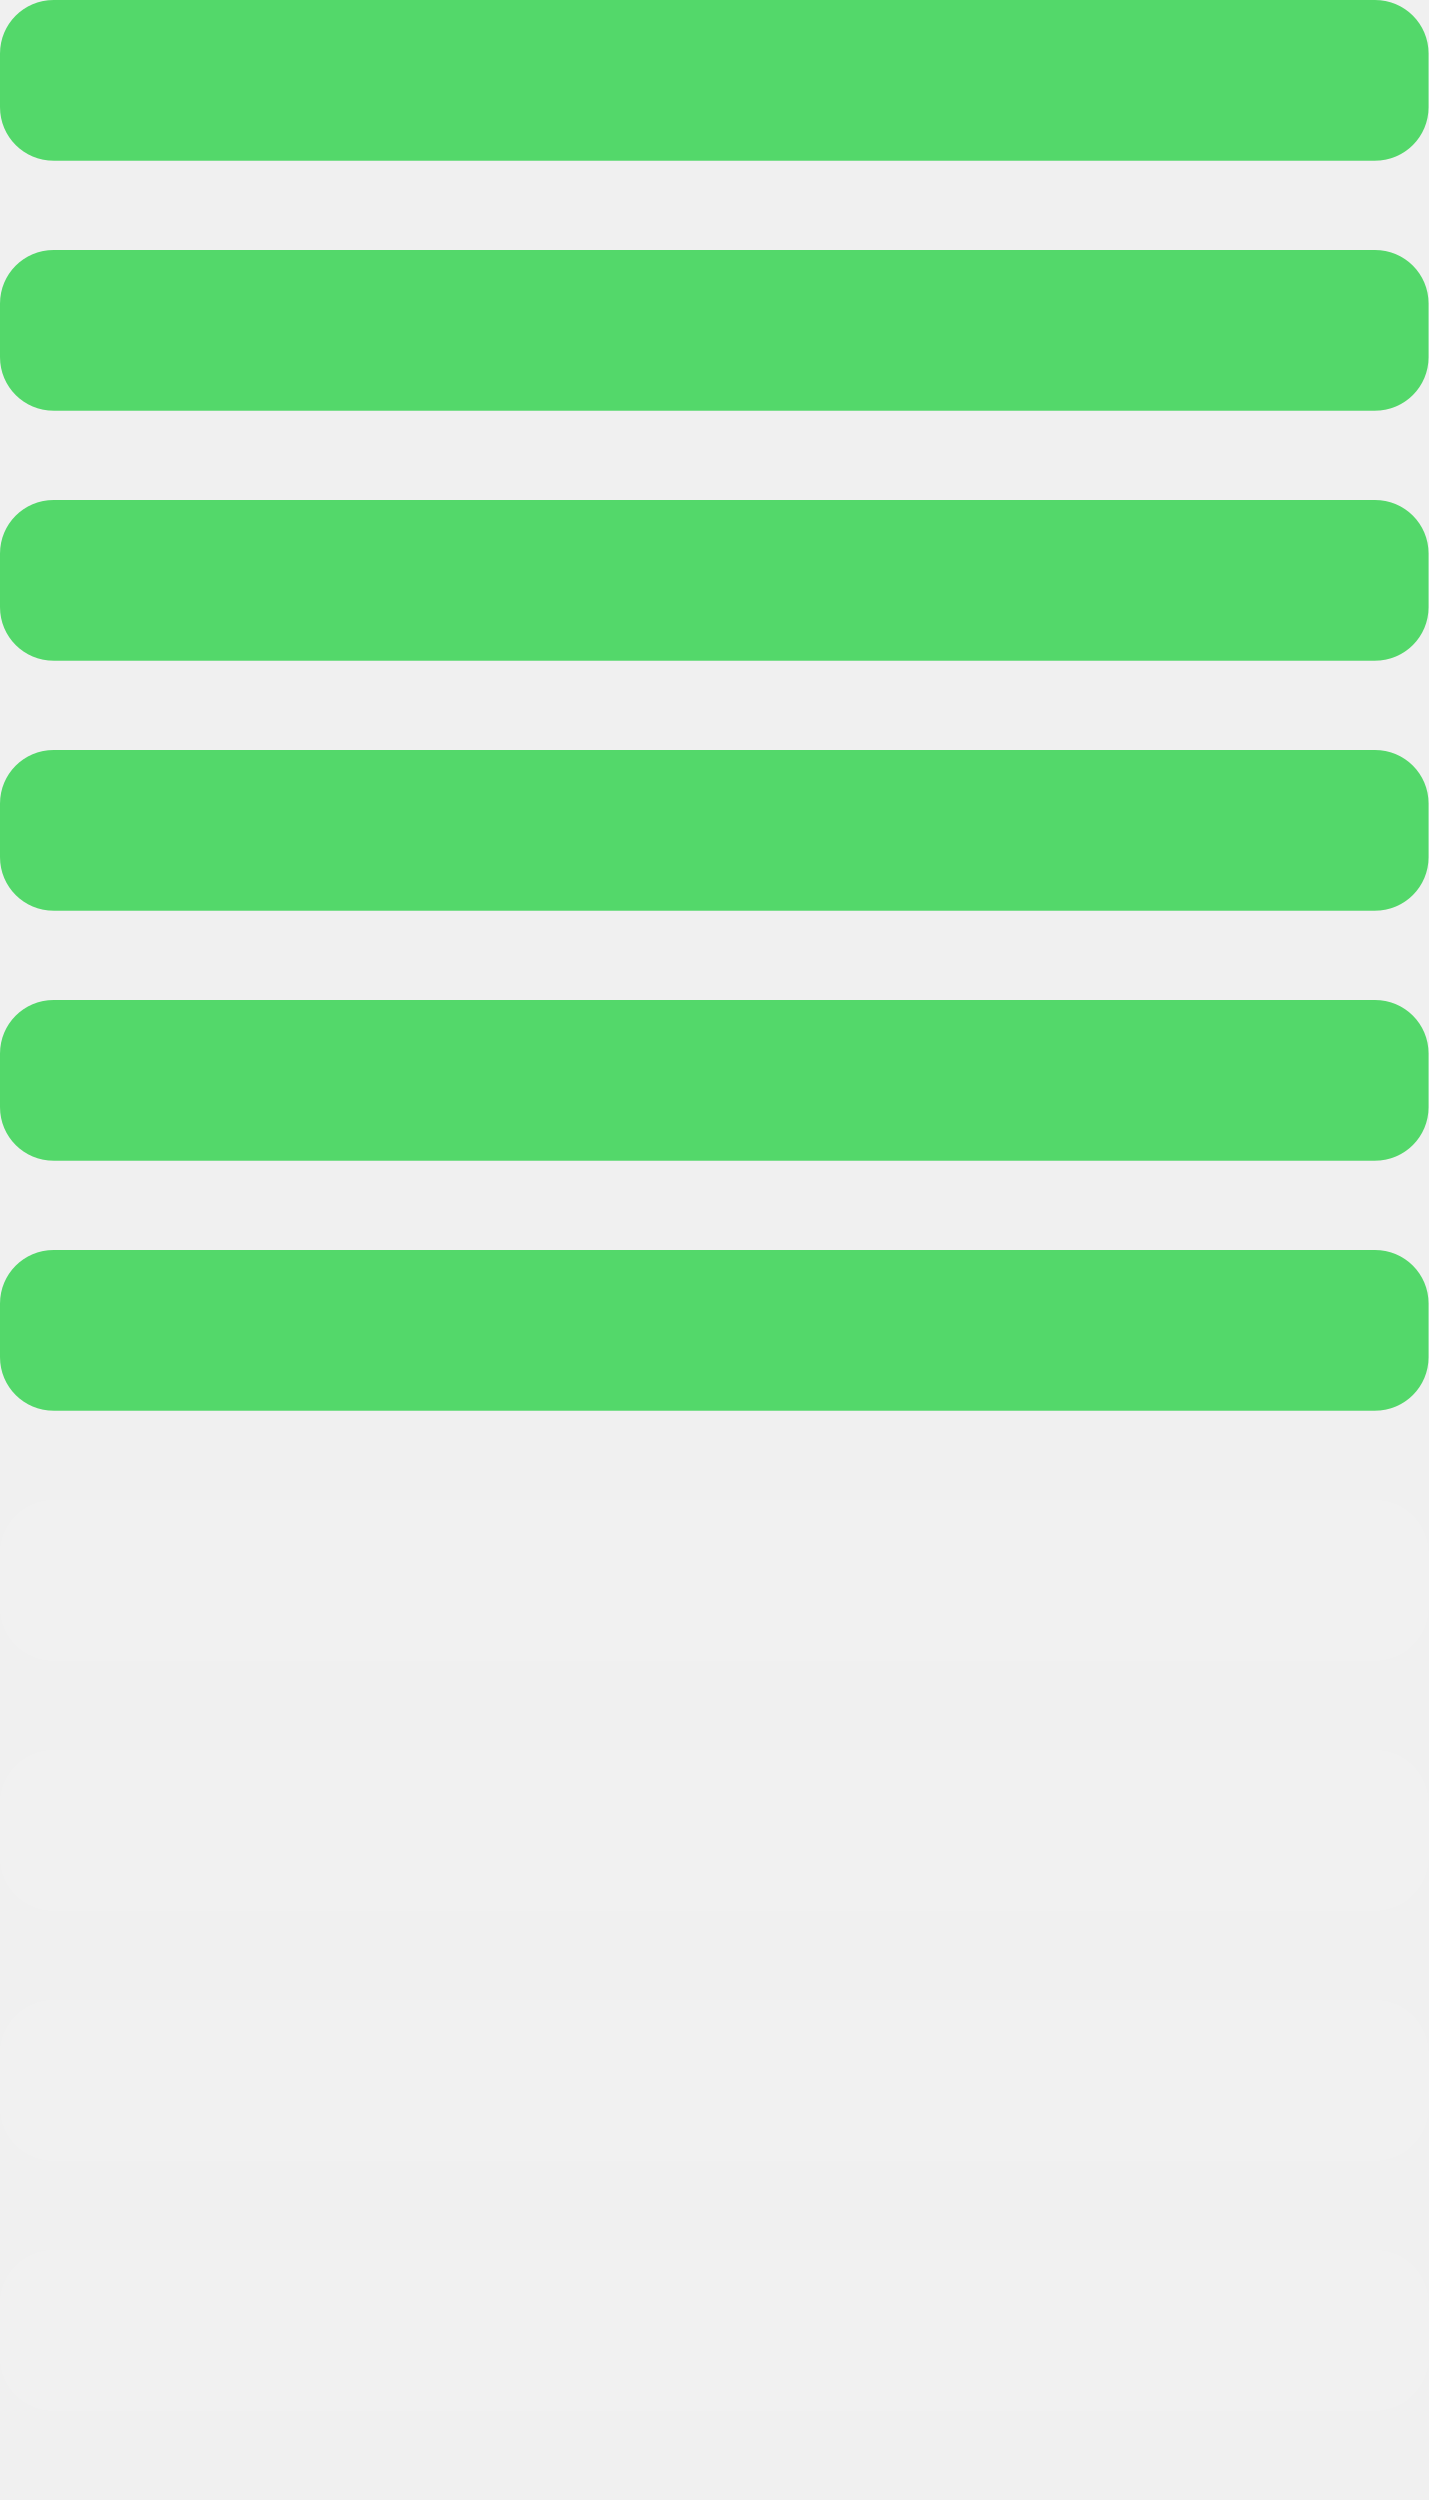
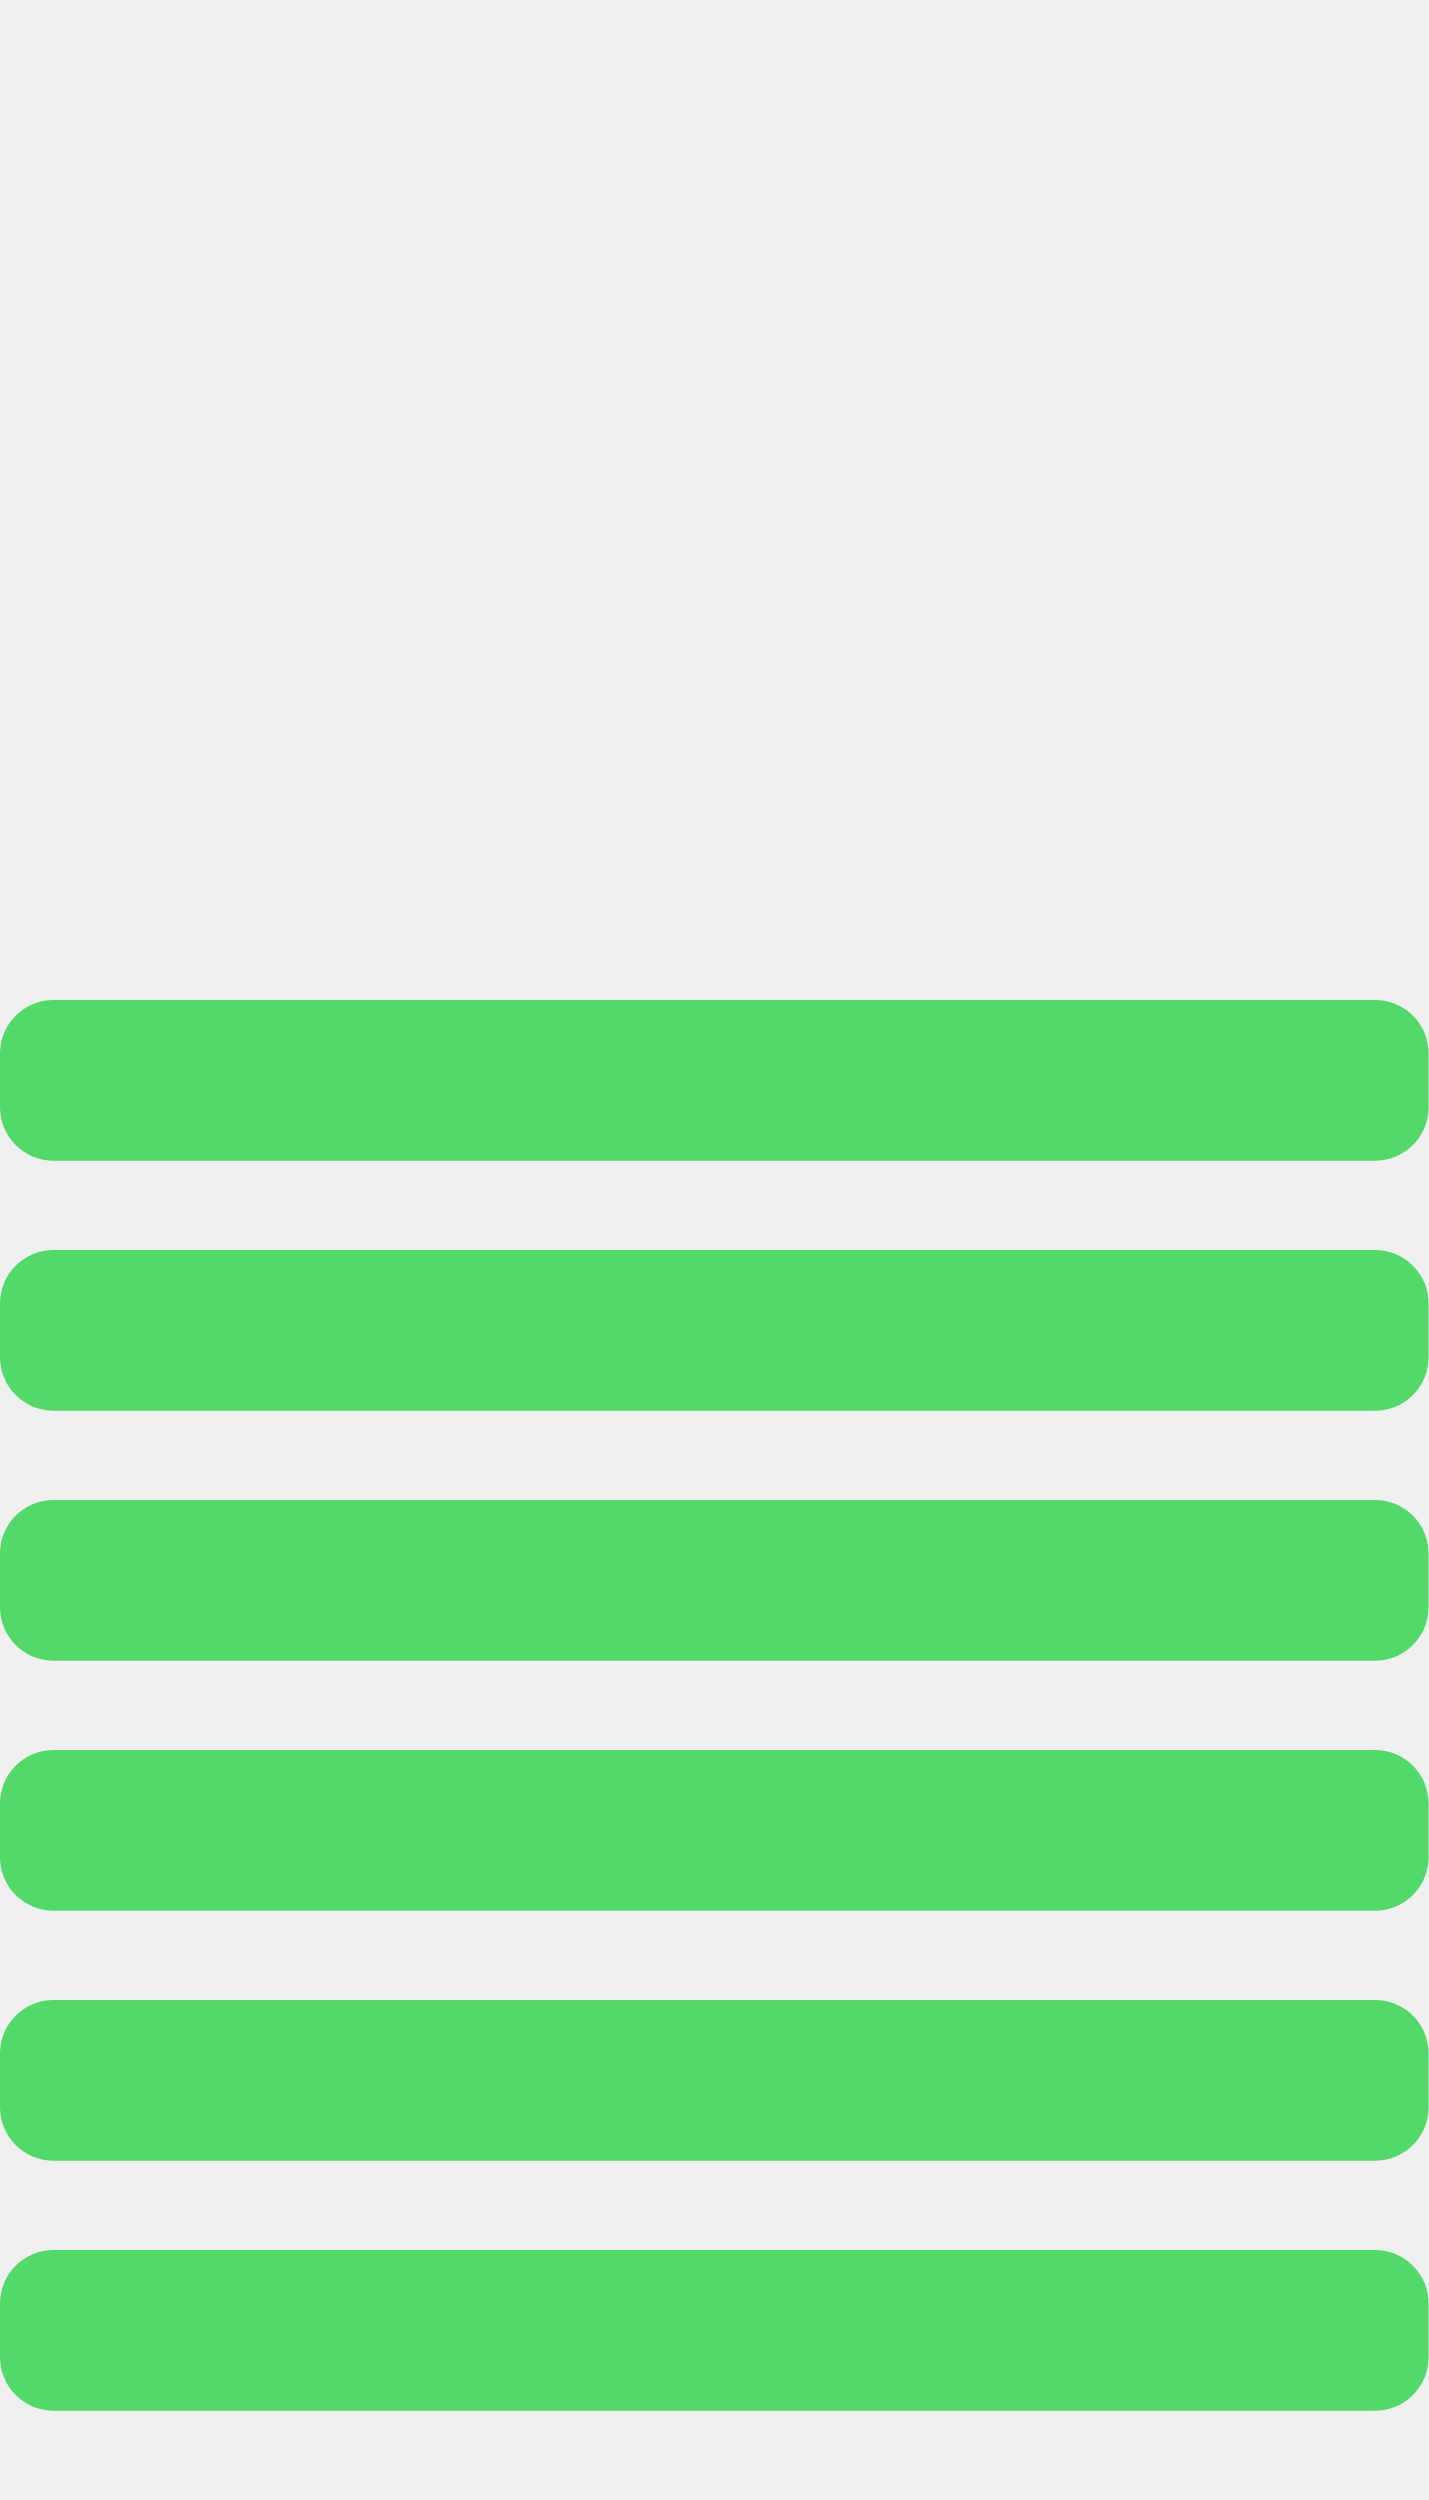
<svg xmlns="http://www.w3.org/2000/svg" width="8" height="14" viewBox="0 0 8 14">
  <g transform="translate(-514 -53.25)">
-     <path d="M7.7 0.25C7.866 0.25 8 0.384 8 0.55L8 0.85C8 1.016 7.866 1.15 7.7 1.15L0.3 1.15C0.134 1.15 0 1.016 0 0.85L0 0.55C0 0.384 0.134 0.25 0.3 0.25L7.7 0.25Z" transform="matrix(1 0 0 1 514 53)" fill="#53d86a" fill-rule="evenodd" />
-     <path d="M7.7 1.65C7.866 1.65 8 1.784 8 1.95L8 2.25C8 2.416 7.866 2.55 7.7 2.55L0.3 2.55C0.134 2.55 0 2.416 0 2.25L0 1.95C0 1.784 0.134 1.65 0.3 1.65L7.7 1.65Z" transform="matrix(1 0 0 1 514 53)" fill="#53d86a" fill-rule="evenodd" />
-     <path d="M7.7 3.05C7.866 3.05 8 3.184 8 3.35L8 3.65C8 3.816 7.866 3.95 7.7 3.95L0.3 3.95C0.134 3.95 0 3.816 0 3.65L0 3.35C0 3.184 0.134 3.05 0.3 3.05L7.7 3.05Z" transform="matrix(1 0 0 1 514 53)" fill="#53d86a" fill-rule="evenodd" />
-     <path d="M7.7 4.45C7.866 4.45 8 4.584 8 4.75L8 5.05C8 5.216 7.866 5.35 7.7 5.35L0.3 5.35C0.134 5.35 0 5.216 0 5.05L0 4.75C0 4.584 0.134 4.45 0.3 4.45L7.7 4.45Z" transform="matrix(1 0 0 1 514 53)" fill="#53d86a" fill-rule="evenodd" />
+     <path d="M7.7 12.85C7.866 12.85 8 12.984 8 13.15L8 13.45C8 13.616 7.866 13.75 7.7 13.75L0.3 13.75C0.134 13.75 0 13.616 0 13.45L0 13.15C0 12.984 0.134 12.85 0.3 12.85L7.7 12.85Z" transform="matrix(1 0 0 1 514 53)" fill="#53d86a" fill-rule="evenodd" />
+     <path d="M7.7 11.45C7.866 11.45 8 11.584 8 11.75L8 12.05C8 12.216 7.866 12.35 7.7 12.35L0.3 12.35C0.134 12.35 0 12.216 0 12.05L0 11.75C0 11.584 0.134 11.45 0.3 11.45L7.7 11.45Z" transform="matrix(1 0 0 1 514 53)" fill="#53d86a" fill-rule="evenodd" />
+     <path d="M7.7 10.05C7.866 10.05 8 10.184 8 10.35L8 10.65C8 10.816 7.866 10.95 7.7 10.95L0.3 10.95C0.134 10.95 0 10.816 0 10.65L0 10.35C0 10.184 0.134 10.05 0.3 10.05L7.7 10.05Z" transform="matrix(1 0 0 1 514 53)" fill="#53d86a" fill-rule="evenodd" />
+     <path d="M7.7 8.65C7.866 8.65 8 8.784 8 8.95L8 9.25C8 9.416 7.866 9.55 7.7 9.55L0.3 9.55C0.134 9.55 0 9.416 0 9.25L0 8.95C0 8.784 0.134 8.65 0.3 8.65L7.7 8.65Z" transform="matrix(1 0 0 1 514 53)" fill="#53d86a" fill-rule="evenodd" />
+     <path d="M7.7 7.25C7.866 7.25 8 7.384 8 7.55L8 7.85C8 8.016 7.866 8.15 7.7 8.15L0.3 8.15C0.134 8.15 0 8.016 0 7.85L0 7.55C0 7.384 0.134 7.25 0.3 7.25L7.7 7.25Z" transform="matrix(1 0 0 1 514 53)" fill="#53d86a" fill-rule="evenodd" />
    <path d="M7.7 5.85C7.866 5.85 8 5.984 8 6.15L8 6.45C8 6.616 7.866 6.75 7.7 6.75L0.3 6.75C0.134 6.75 0 6.616 0 6.45L0 6.15C0 5.984 0.134 5.85 0.3 5.85L7.7 5.85Z" transform="matrix(1 0 0 1 514 53)" fill="#53d86a" fill-rule="evenodd" />
-     <path d="M7.7 7.25C7.866 7.25 8 7.384 8 7.55L8 7.85C8 8.016 7.866 8.15 7.7 8.15L0.3 8.15C0.134 8.15 0 8.016 0 7.85L0 7.55C0 7.384 0.134 7.25 0.3 7.25L7.7 7.25Z" transform="matrix(1 0 0 1 514 53)" fill="#53d86a" fill-rule="evenodd" />
-     <path d="M7.7 8.65C7.866 8.65 8 8.784 8 8.95L8 9.25C8 9.416 7.866 9.55 7.7 9.55L0.3 9.55C0.134 9.55 0 9.416 0 9.25L0 8.95C0 8.784 0.134 8.65 0.3 8.65L7.7 8.65Z" transform="matrix(1 0 0 1 514 53)" fill="#ffffff" fill-opacity="0.078" fill-rule="evenodd" />
-     <path d="M7.7 10.05C7.866 10.05 8 10.184 8 10.35L8 10.65C8 10.816 7.866 10.95 7.7 10.95L0.3 10.95C0.134 10.95 0 10.816 0 10.65L0 10.35C0 10.184 0.134 10.05 0.3 10.05L7.7 10.05Z" transform="matrix(1 0 0 1 514 53)" fill="#ffffff" fill-opacity="0.078" fill-rule="evenodd" />
-     <path d="M7.7 11.45C7.866 11.45 8 11.584 8 11.75L8 12.05C8 12.216 7.866 12.35 7.7 12.35L0.3 12.35C0.134 12.35 0 12.216 0 12.05L0 11.75C0 11.584 0.134 11.45 0.3 11.45L7.7 11.45Z" transform="matrix(1 0 0 1 514 53)" fill="#ffffff" fill-opacity="0.078" fill-rule="evenodd" />
-     <path d="M7.7 12.85C7.866 12.85 8 12.984 8 13.15L8 13.45C8 13.616 7.866 13.75 7.7 13.75L0.3 13.75C0.134 13.75 0 13.616 0 13.45L0 13.15C0 12.984 0.134 12.85 0.3 12.85L7.7 12.85Z" transform="matrix(1 0 0 1 514 53)" fill="#ffffff" fill-opacity="0.078" fill-rule="evenodd" />
+     <path d="M7.7 4.45C7.866 4.45 8 4.584 8 4.75L8 5.05C8 5.216 7.866 5.35 7.7 5.35L0.3 5.35C0.134 5.35 0 5.216 0 5.05L0 4.75C0 4.584 0.134 4.45 0.3 4.45L7.7 4.45Z" transform="matrix(1 0 0 1 514 53)" fill="#ffffff" fill-opacity="0.078" fill-rule="evenodd" />
+     <path d="M7.7 3.05C7.866 3.05 8 3.184 8 3.35L8 3.65C8 3.816 7.866 3.95 7.7 3.95L0.3 3.95C0.134 3.95 0 3.816 0 3.65L0 3.35C0 3.184 0.134 3.05 0.3 3.05L7.7 3.05Z" transform="matrix(1 0 0 1 514 53)" fill="#ffffff" fill-opacity="0.078" fill-rule="evenodd" />
+     <path d="M7.7 1.65C7.866 1.65 8 1.784 8 1.95L8 2.25C8 2.416 7.866 2.55 7.7 2.55L0.3 2.55C0.134 2.55 0 2.416 0 2.25L0 1.95C0 1.784 0.134 1.65 0.3 1.65L7.7 1.65Z" transform="matrix(1 0 0 1 514 53)" fill="#ffffff" fill-opacity="0.078" fill-rule="evenodd" />
+     <path d="M7.7 0.25C7.866 0.25 8 0.384 8 0.55L8 0.85C8 1.016 7.866 1.15 7.7 1.15L0.3 1.15C0.134 1.15 0 1.016 0 0.85L0 0.55C0 0.384 0.134 0.25 0.3 0.25L7.7 0.25Z" transform="matrix(1 0 0 1 514 53)" fill="#ffffff" fill-opacity="0.078" fill-rule="evenodd" />
  </g>
</svg>
